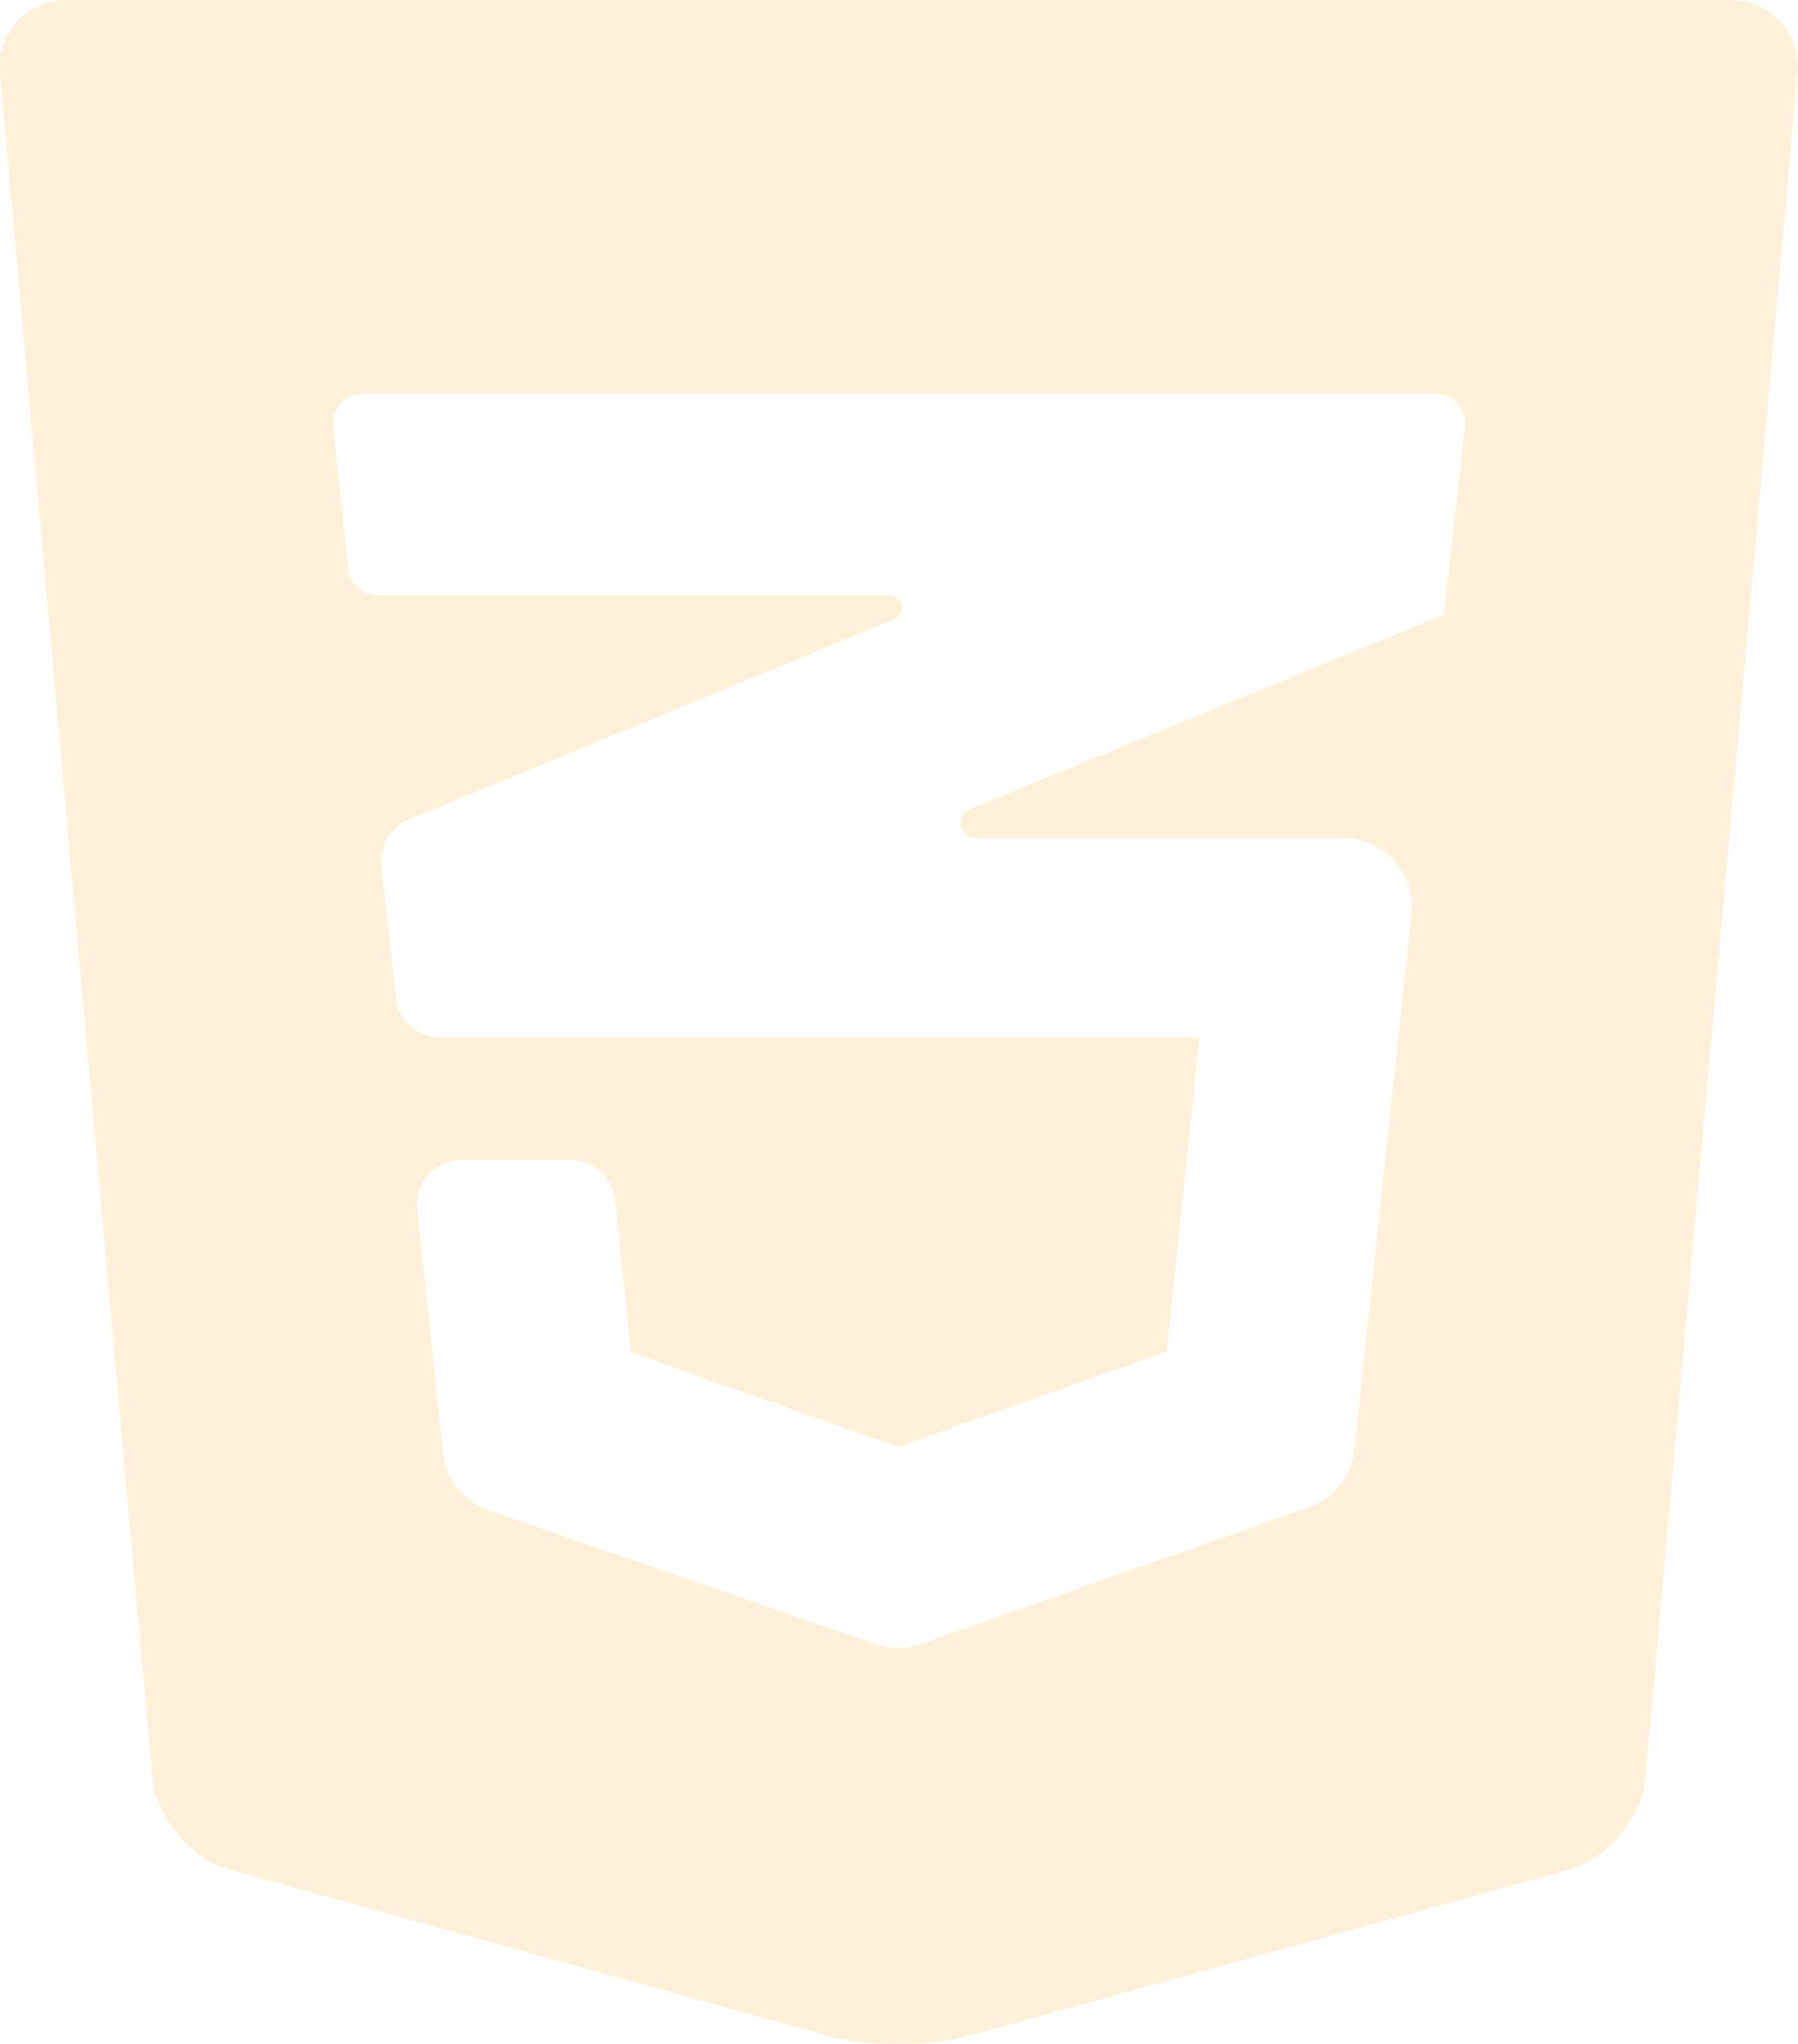
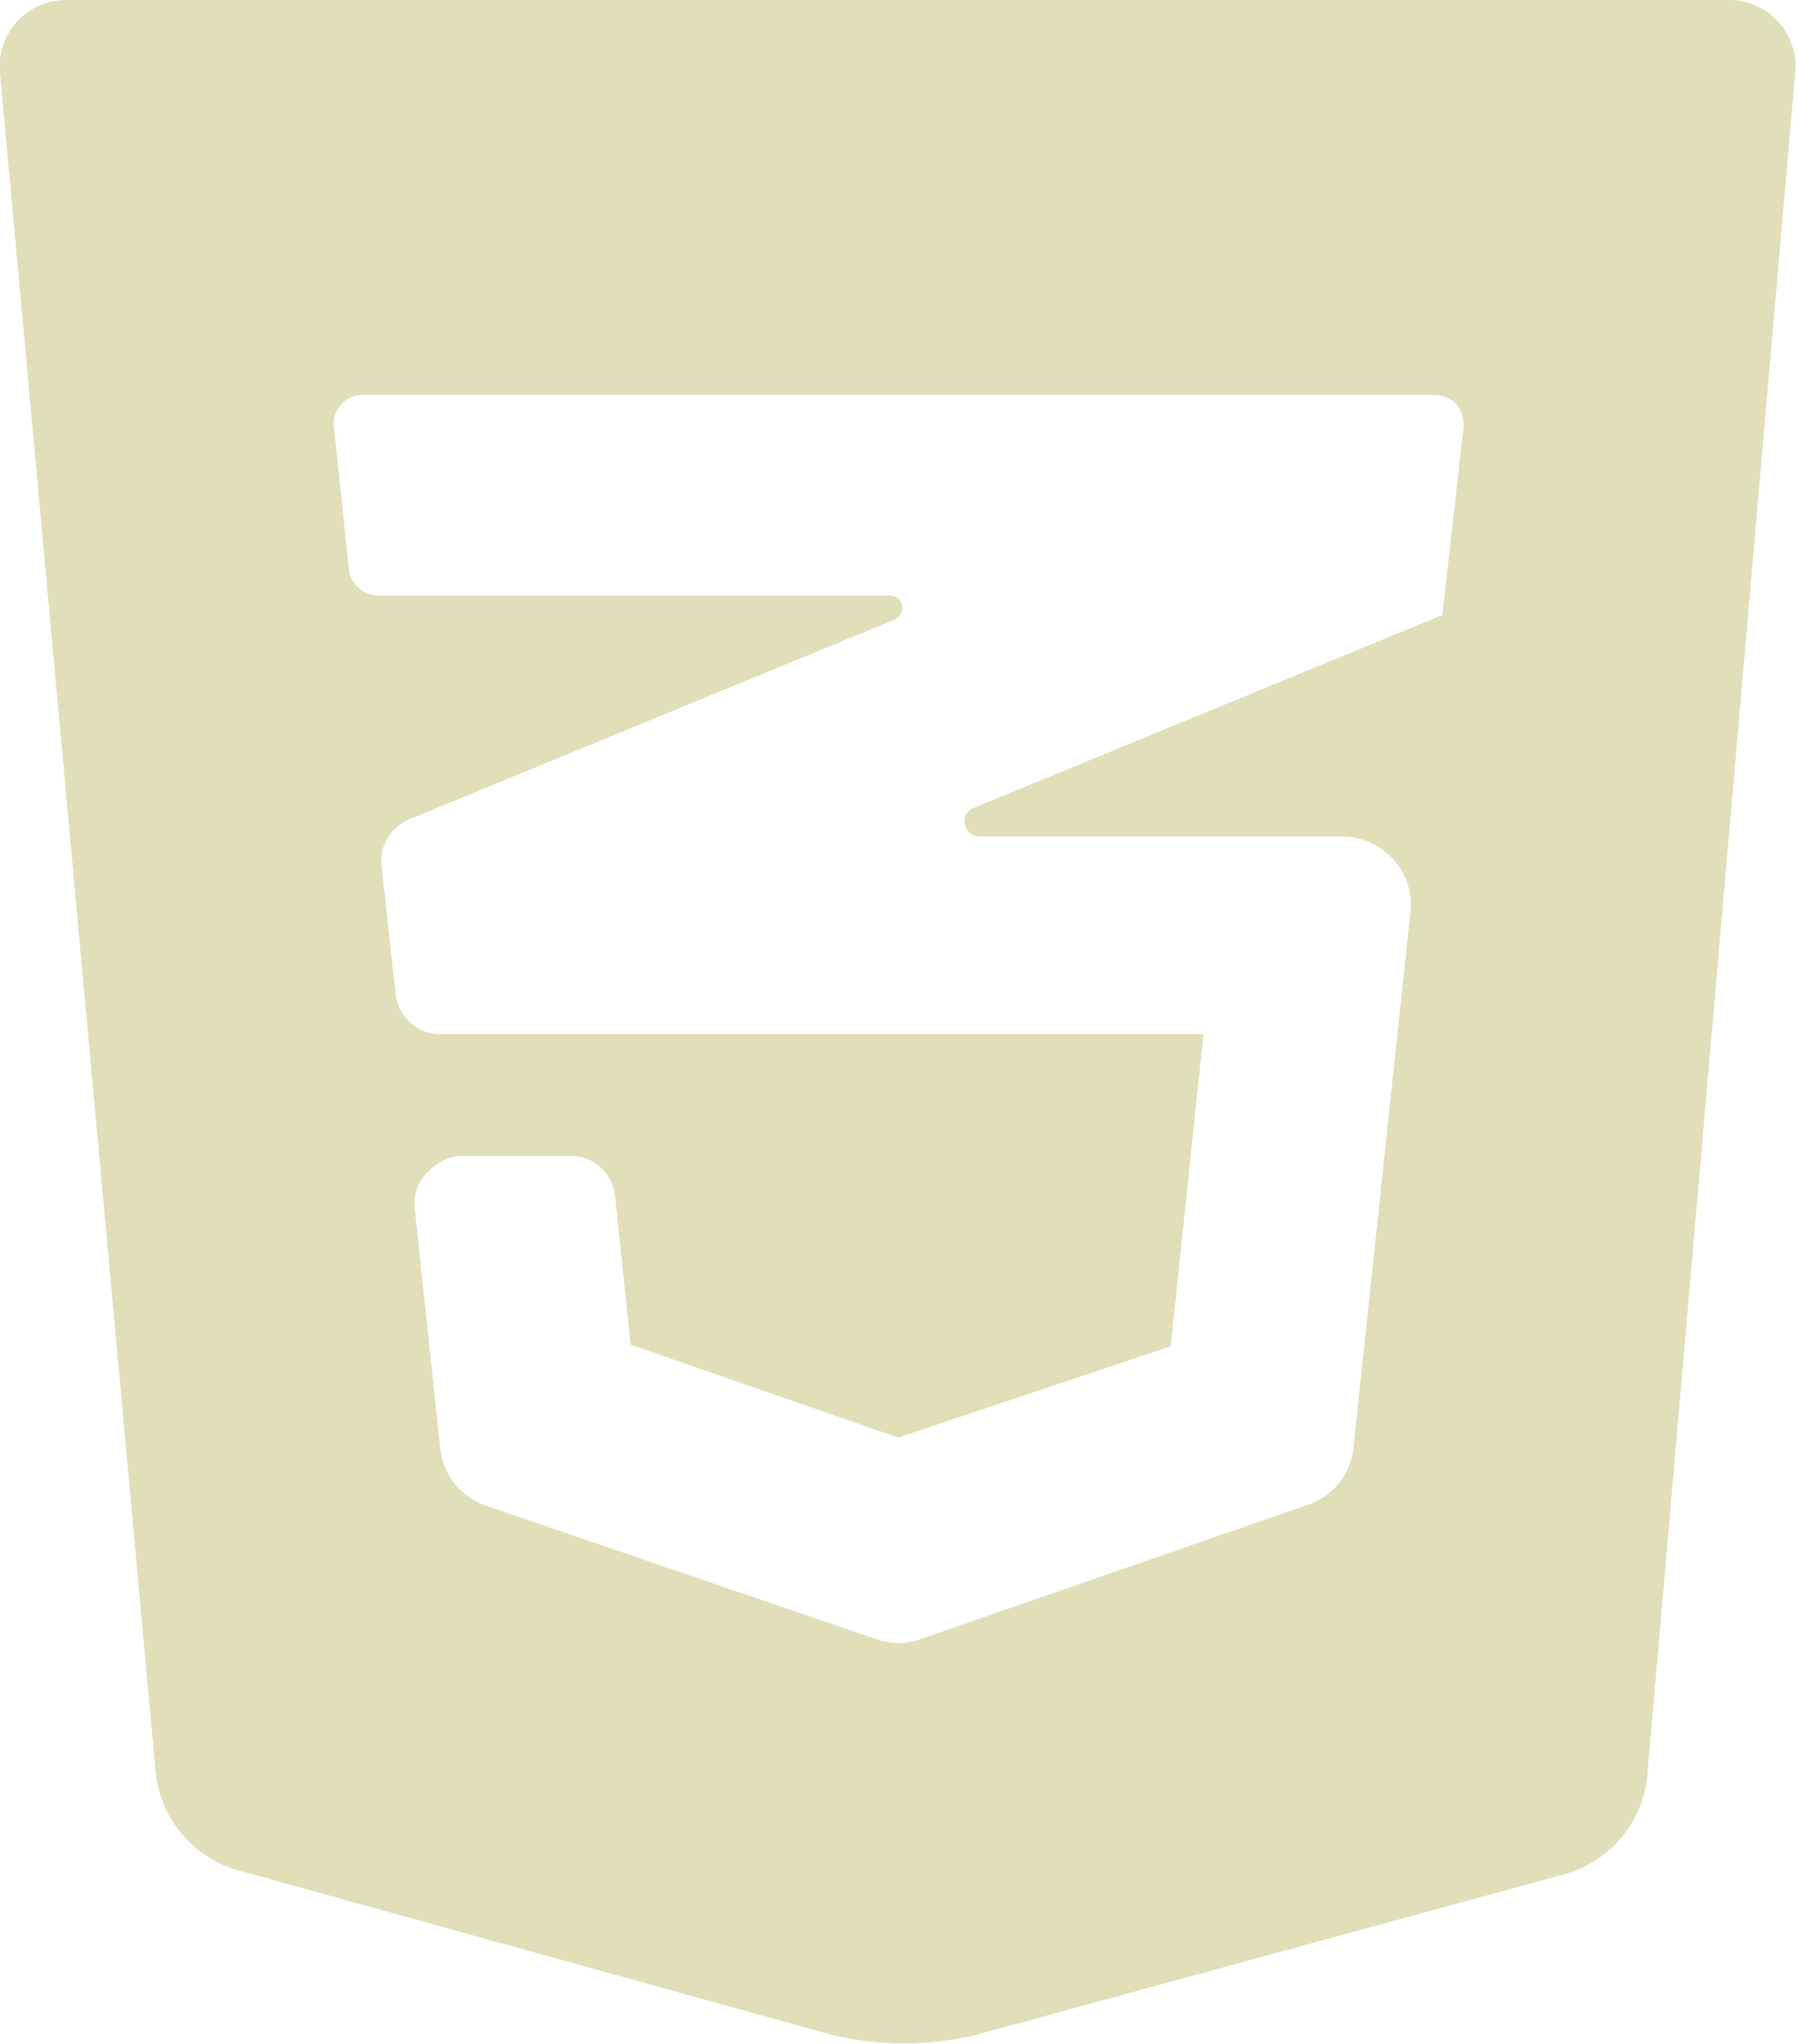
- <svg xmlns="http://www.w3.org/2000/svg" viewBox="0 0 351.77 400">
+ <svg xmlns="http://www.w3.org/2000/svg" viewBox="0 0 23.03 26.19">
  <defs>
-     <style>.cls-1{fill:#fff1d9;}</style>
+     <style>.cls-1{fill:#e1dfba;}</style>
  </defs>
  <g id="Capa_2" data-name="Capa 2">
    <g id="Capa_1-2" data-name="Capa 1">
-       <path class="cls-1" d="M338.73,0H13a13,13,0,0,0-13,14.4L29.8,347.78c.69,7.8,7.44,16,15,18.06l117.28,32.58c7.55,2.09,19.89,2.11,27.46,0L307,365.92c7.56-2.1,14.3-10.19,15-18L351.72,14.4A13,13,0,0,0,338.73,0ZM282.5,120.36a.09.09,0,0,1-.09.1.12.12,0,0,1-.13-.06l-92.4,37.87a3,3,0,0,0-1.47,4.23,3,3,0,0,0,2.67,1.5h71.78a13.42,13.42,0,0,1,13.34,14.84L265,283.75A13.43,13.43,0,0,1,256.13,295l-76,26.73a13.43,13.43,0,0,1-8.85,0L95.7,295.55a13.43,13.43,0,0,1-9-11.26l-5.07-47.51A8.83,8.83,0,0,1,90.59,227h21a8.87,8.87,0,0,1,8.77,8l3.11,29.67,52.28,18.49,52.52-18.66L234.72,203H86.22a8.82,8.82,0,0,1-8.77-7.86l-2.83-25.63A8.82,8.82,0,0,1,80,160.38l95-39.18a2.44,2.44,0,0,0-1-4.7h-100a5.92,5.92,0,0,1-5.88-5.29l-2.9-27.6a6.06,6.06,0,0,1,.23-2.47A5.91,5.91,0,0,1,71.18,77H280.72a5.81,5.81,0,0,1,2.47.5,5.94,5.94,0,0,1,3.49,6.09Z" />
+       <path class="cls-1" d="M22.18,0H.85A.85.85,0,0,0,0,.94L2,22.77a1.47,1.47,0,0,0,1,1.18l7.68,2.13a4.05,4.05,0,0,0,1.8,0L20.1,24a1.47,1.47,0,0,0,1-1.18L23,.94A.85.85,0,0,0,22.18,0Zm-3.7,7.88h0l-6,2.47a.18.18,0,0,0-.12.21.2.2,0,0,0,.19.16H17.2a.88.88,0,0,1,.65.29.85.85,0,0,1,.22.68l-.73,6.86a.86.86,0,0,1-.58.73L11.8,21a.83.83,0,0,1-.58,0l-5-1.71a.87.87,0,0,1-.58-.74l-.33-3.1A.56.56,0,0,1,5.5,15a.59.59,0,0,1,.43-.19H7.31a.57.57,0,0,1,.57.51l.2,1.91,3.43,1.19L15,17.25l.42-4H5.64a.57.57,0,0,1-.57-.51L4.89,11.1a.57.57,0,0,1,.35-.6l6.22-2.56a.17.17,0,0,0,.1-.18.16.16,0,0,0-.16-.13H4.85a.38.38,0,0,1-.38-.34L4.28,5.48a.37.37,0,0,1,.38-.42H18.37a.4.4,0,0,1,.29.12.43.43,0,0,1,.09.3Z" />
    </g>
  </g>
</svg>
